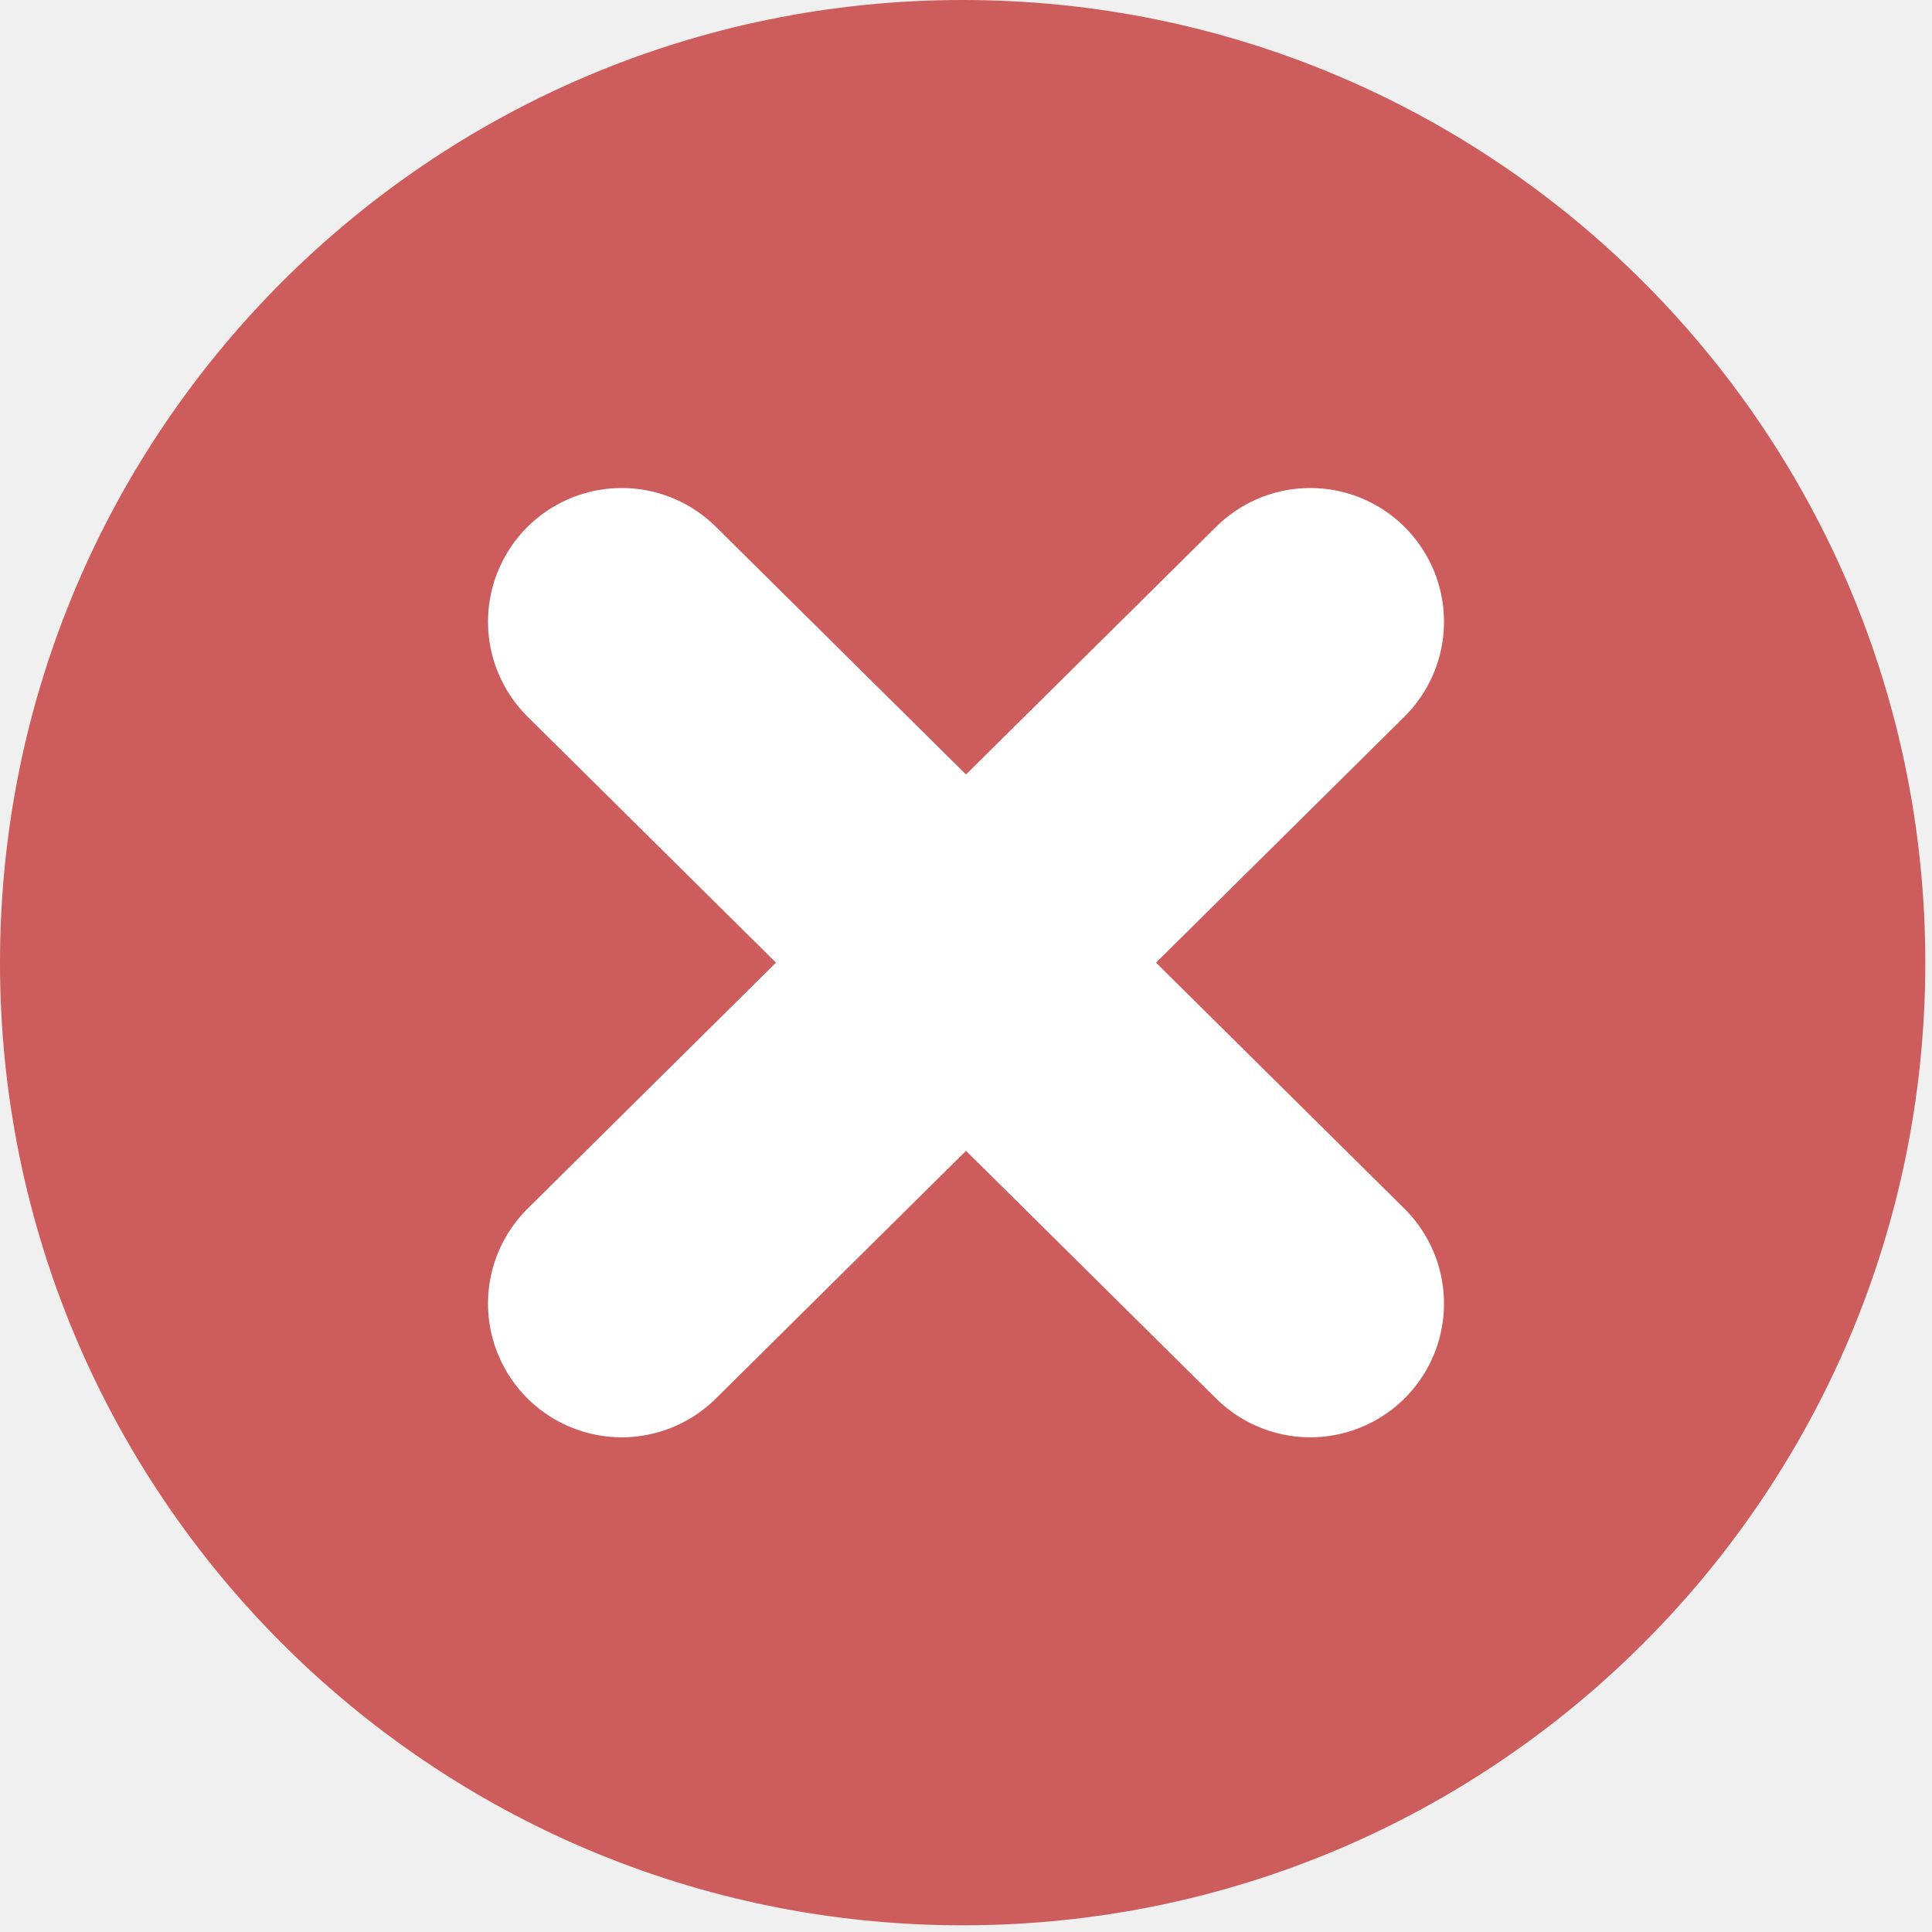
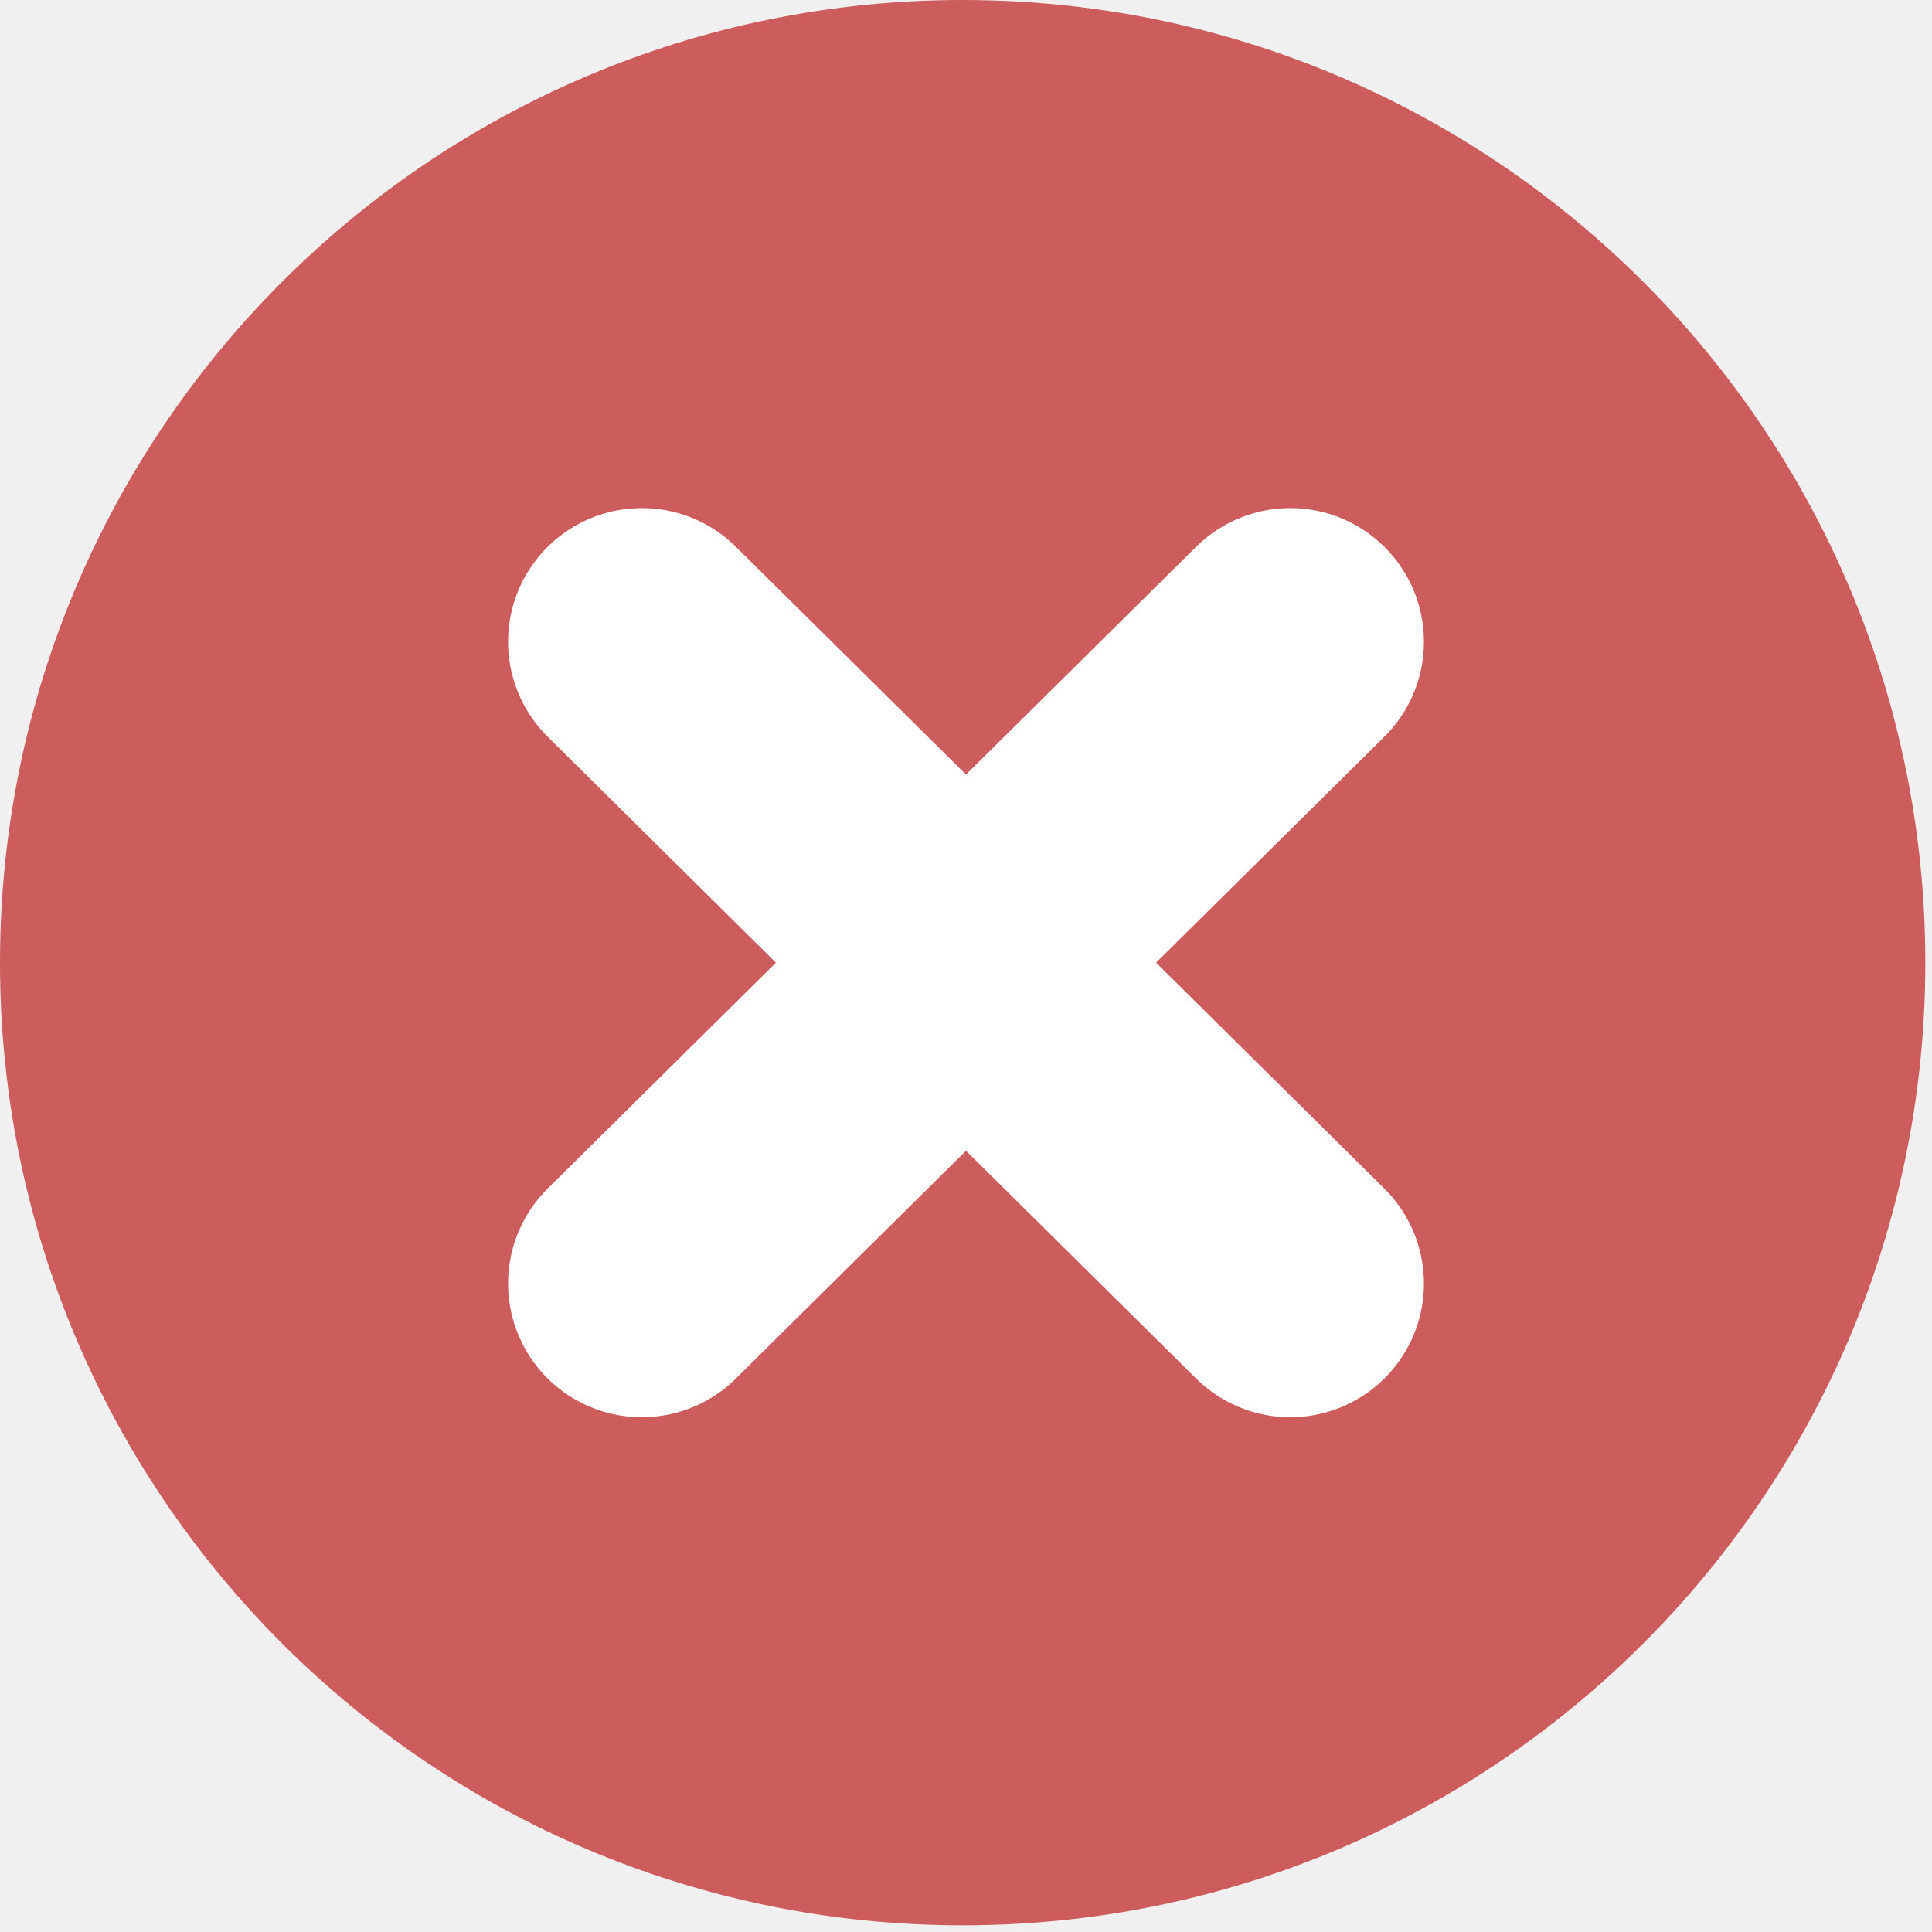
<svg xmlns="http://www.w3.org/2000/svg" viewBox="0 0 28.9 28.9" height="109.2" width="109.2">
-   <g transform="translate(-36.2 -73.2)">
-     <circle r="14.4" cy="87.6" cx="50.6" fill="#cd5c5c" />
-     <path d="m45.5 92.7 10.3-10.2m-10.3 0 10.3 10.2" stroke-width="4" fill="none" stroke="#fff" stroke-linecap="round" stroke-linejoin="round" />
-   </g>
+   <circle cx="14.4" cy="14.4" r="14.4" fill="#cd5c5c" />
+   <path d="m9.6 19.2 9.7-9.6m-9.7 0 9.7 9.6" fill="none" stroke="#fff" stroke-width="4" stroke-linecap="round" stroke-linejoin="round" />
</svg>
